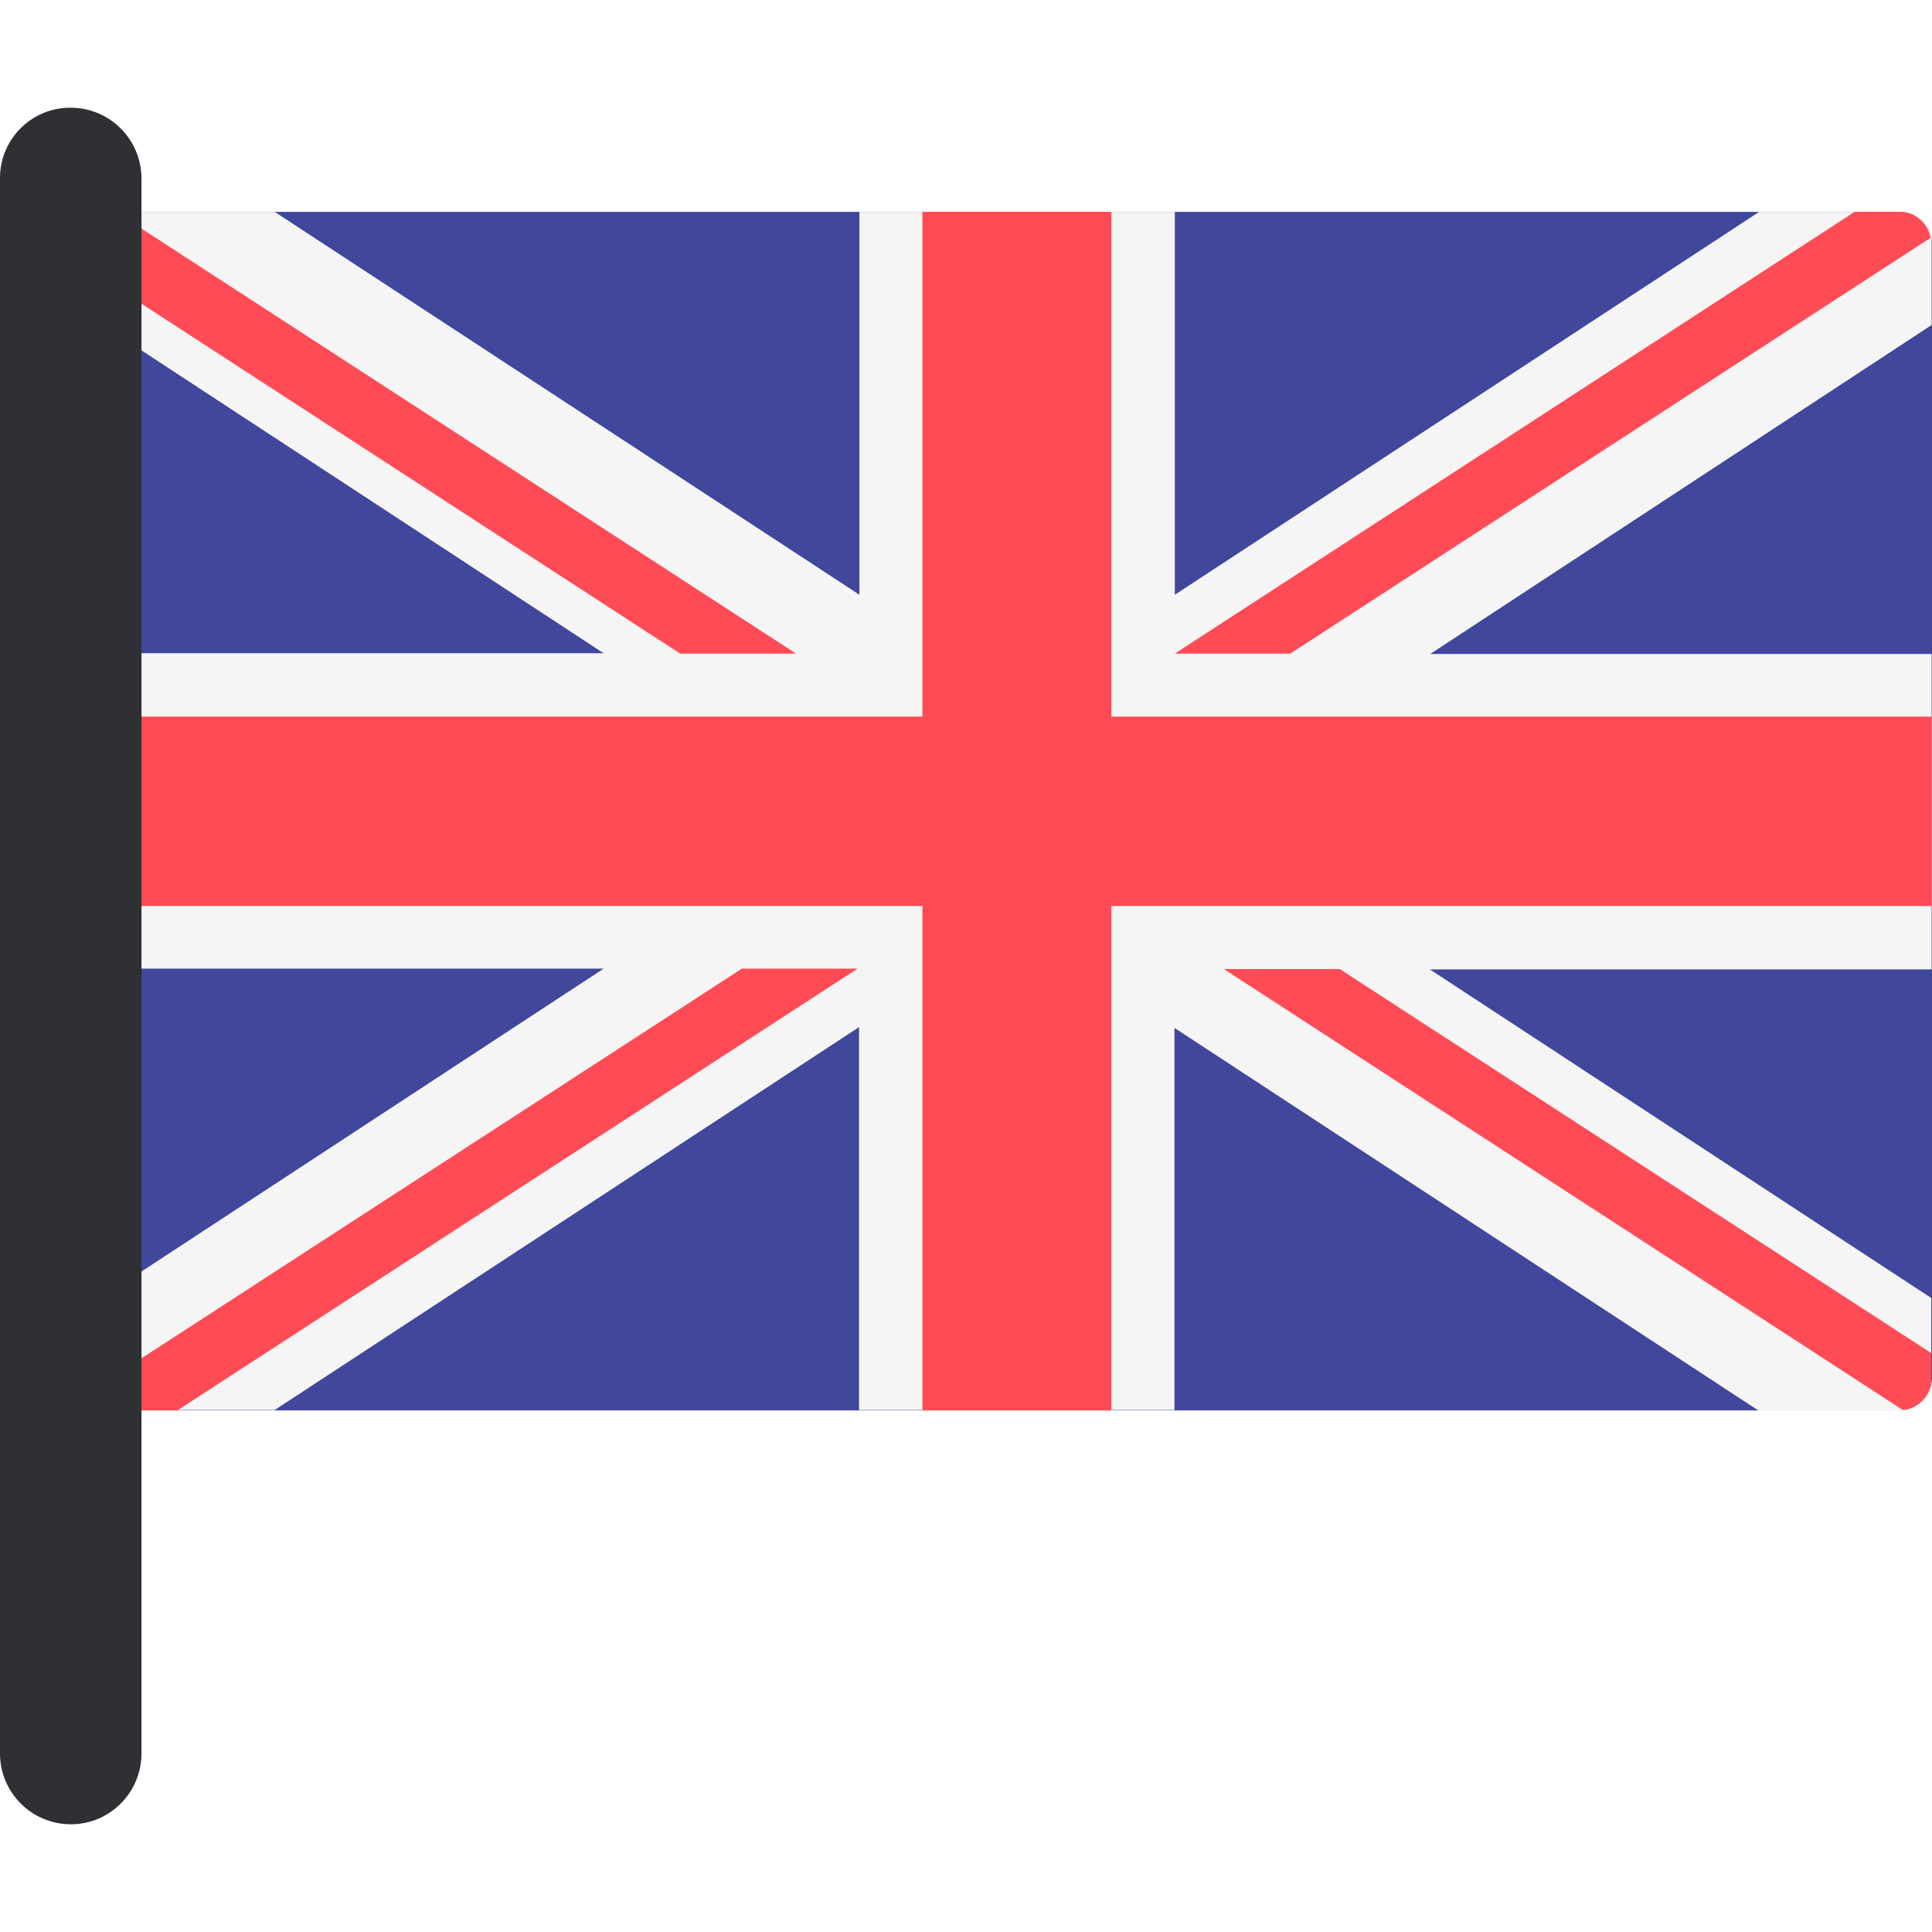
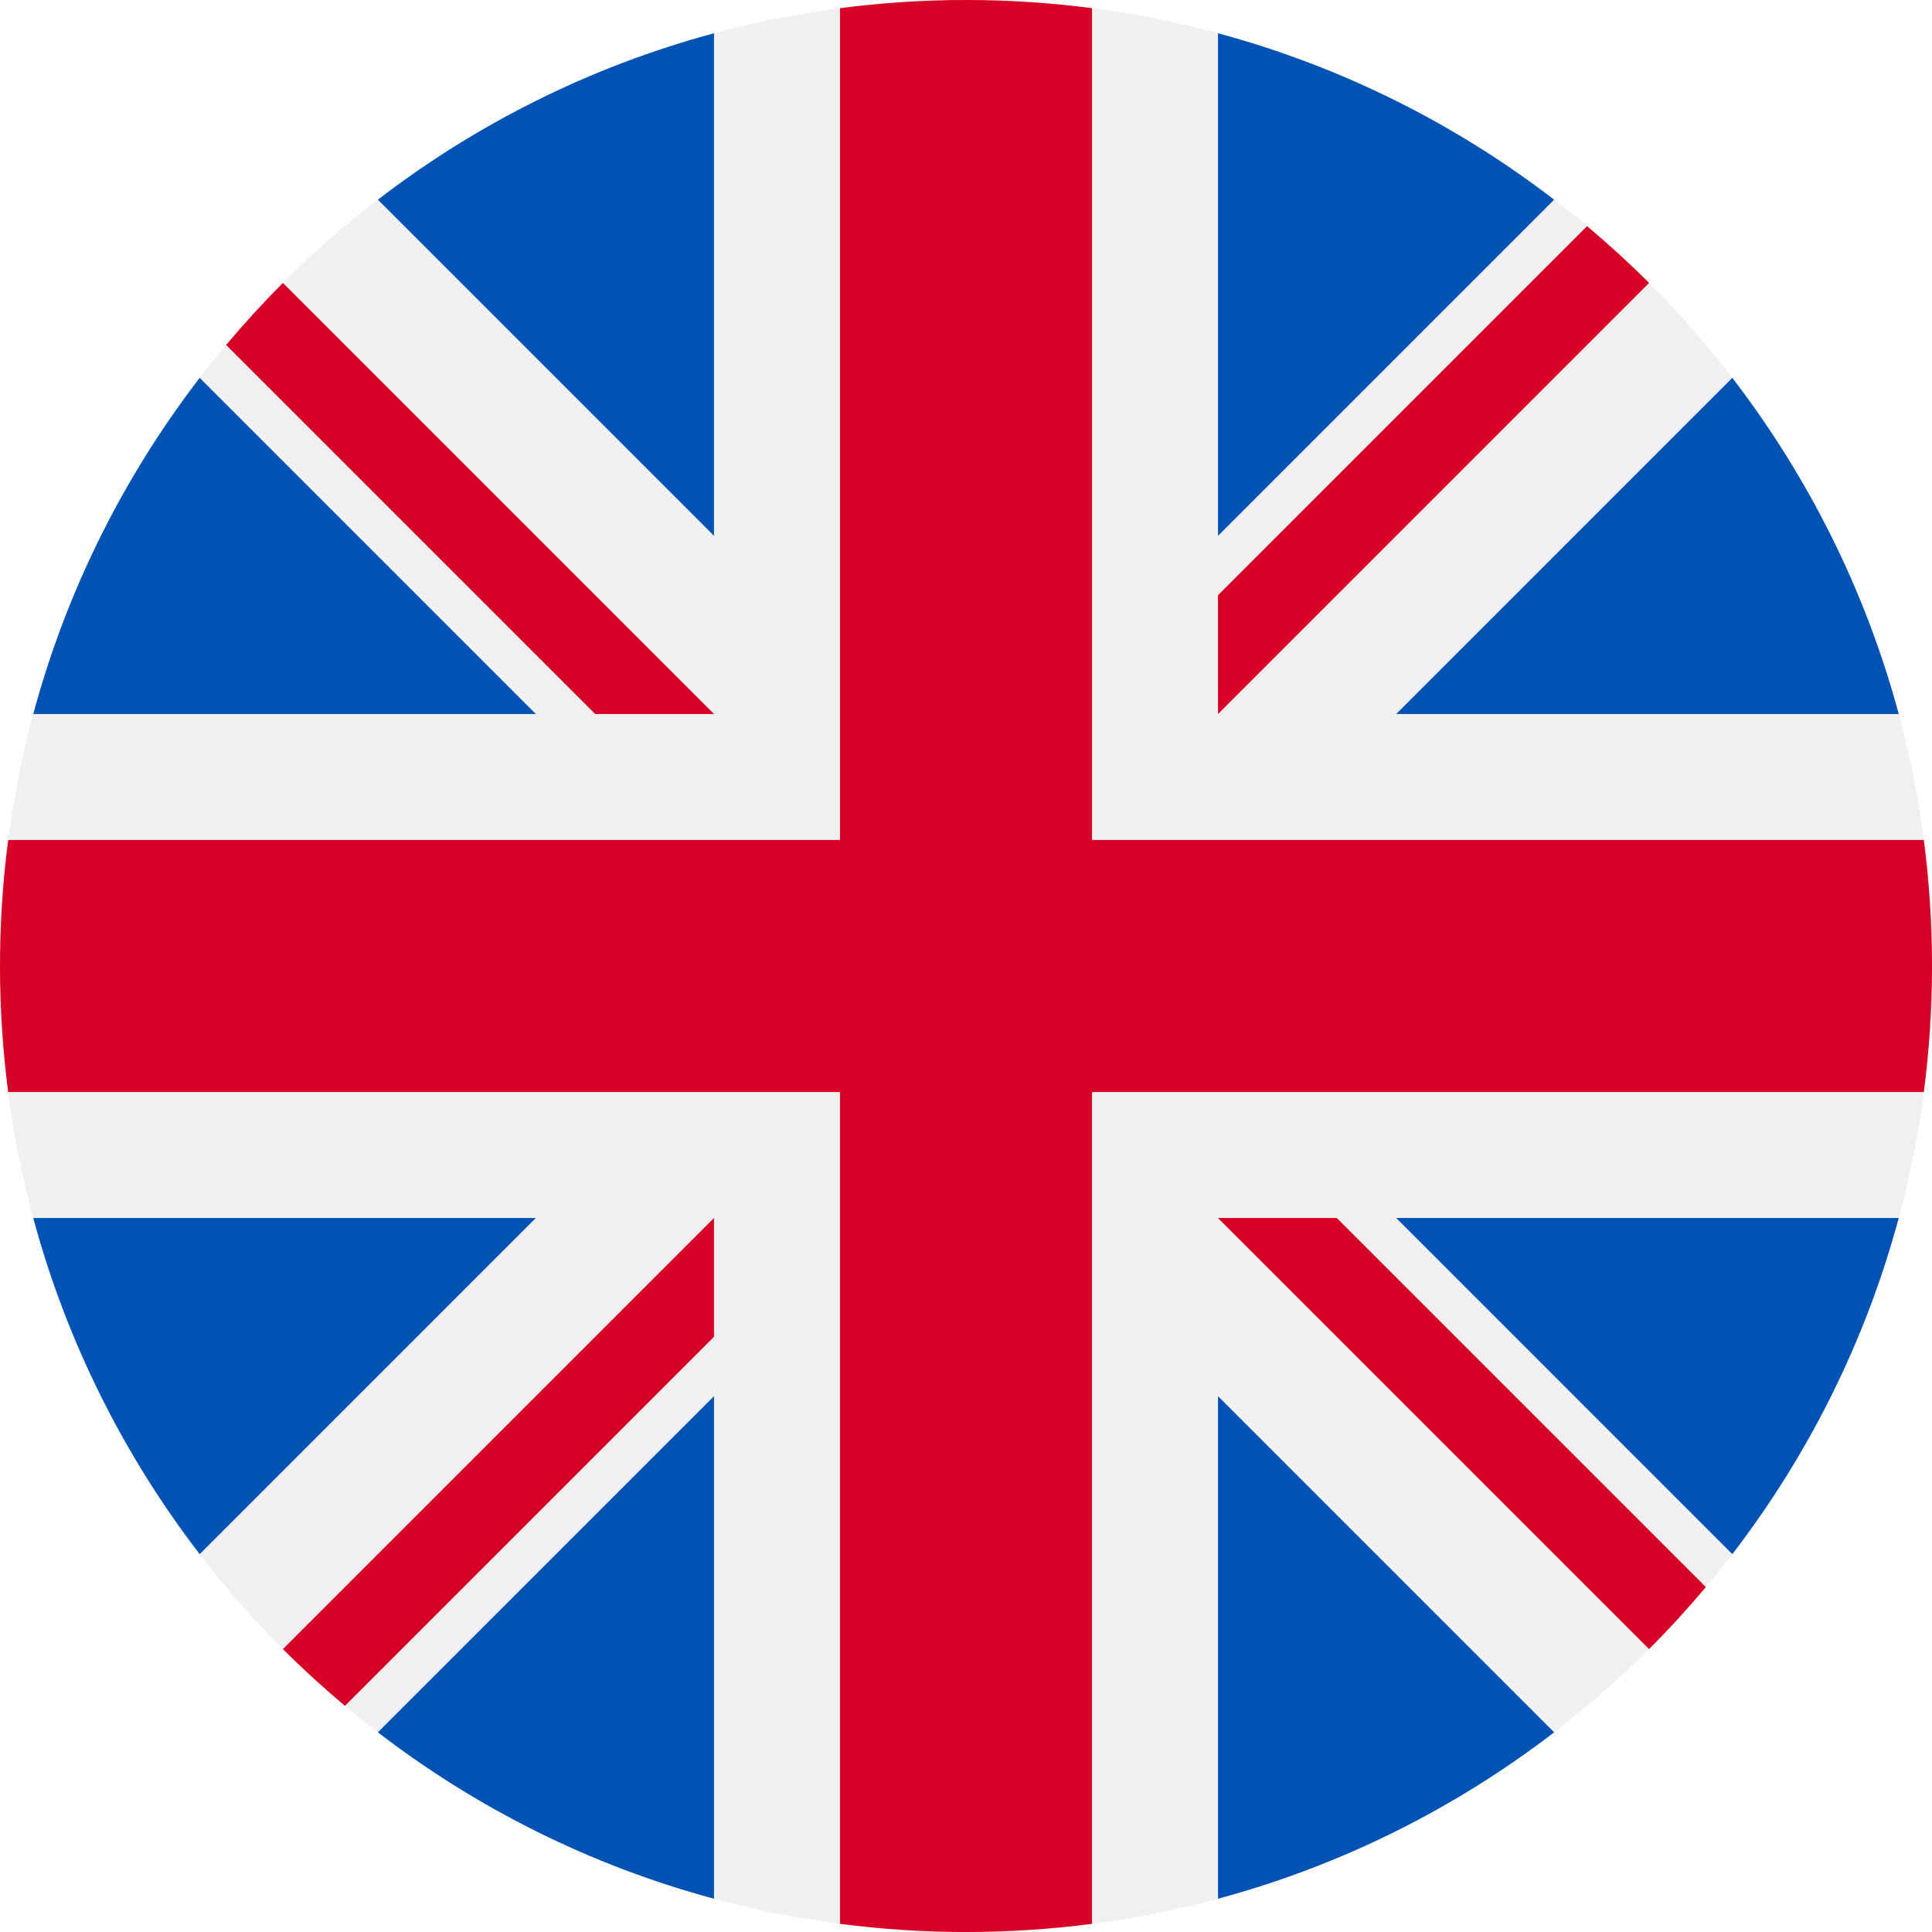
- <svg xmlns="http://www.w3.org/2000/svg" version="1.1" id="Layer_1" x="0px" y="0px" viewBox="0 0 512.1 512.1" style="enable-background:new 0 0 512.1 512.1;" xml:space="preserve">
-   <path style="fill:#41479B;" d="M503.5,373.85h-468c-4.7,0-8.5-3.8-8.5-8.5V64.65c0-4.7,3.8-8.5,8.5-8.5h468.1c4.7,0,8.5,3.8,8.5,8.5  v300.8C512,370.05,508.2,373.85,503.5,373.85z" />
-   <path style="fill:#F5F5F5;" d="M512,64.45c0-4.6-3.7-8.3-8.3-8.3h-37.4l-154.9,101.5V56.15h-83.6v101.5l-155-101.5H35.4  c-4.6,0-8.3,3.7-8.3,8.3v21.6l132.9,87.1H27.1v83.6H160l-132.9,87.1v21.6c0,4.6,3.7,8.3,8.3,8.3h37.4l154.9-101.5v101.5h83.6v-101.3  l154.9,101.5h37.4c4.6,0,8.3-3.7,8.3-8.3v-21.6L379,256.95h133v-83.6H379.1L512,86.15V64.45L512,64.45z" />
+ <svg xmlns="http://www.w3.org/2000/svg" version="1.1" id="Layer_1" x="0px" y="0px" viewBox="0 0 512 512" style="enable-background:new 0 0 512 512;" xml:space="preserve">
+   <circle style="fill:#F0F0F0;" cx="256" cy="256" r="256" />
  <g>
-     <polygon style="fill:#FF4B55;" points="512,189.95 294.6,189.95 294.6,56.15 244.5,56.15 244.5,189.95 27.1,189.95 27.1,240.15    244.5,240.15 244.5,373.85 294.6,373.85 294.6,240.15 512,240.15  " />
-     <path style="fill:#FF4B55;" d="M196.5,256.85L27.3,366.65c0.6,4,3.9,7.2,8.2,7.2H47l180.3-117.1h-30.8V256.85z" />
-     <path style="fill:#FF4B55;" d="M355.1,256.85h-30.7l180,116.9c4.2-0.4,7.5-3.9,7.5-8.2v-6.9L355.1,256.85z" />
-     <path style="fill:#FF4B55;" d="M27.1,73.75l153.2,99.5H211L31.9,56.95c-2.9,1.3-4.9,4.2-4.9,7.6C27.1,64.55,27.1,73.75,27.1,73.75z   " />
-     <path style="fill:#FF4B55;" d="M342,173.25l169.7-110.2c-0.7-3.9-4-6.9-8.1-6.9h-12l-180.2,117.1H342z" />
+     <path style="fill:#0052B4;" d="M52.92,100.142c-20.109,26.163-35.272,56.318-44.101,89.077h133.178L52.92,100.142z" />
+     <path style="fill:#0052B4;" d="M503.181,189.219c-8.829-32.758-23.993-62.913-44.101-89.076l-89.075,89.076H503.181z" />
+     <path style="fill:#0052B4;" d="M8.819,322.784c8.83,32.758,23.993,62.913,44.101,89.075l89.074-89.075L8.819,322.784L8.819,322.784   z" />
+     <path style="fill:#0052B4;" d="M411.858,52.921c-26.163-20.109-56.317-35.272-89.076-44.102v133.177L411.858,52.921z" />
+     <path style="fill:#0052B4;" d="M100.142,459.079c26.163,20.109,56.318,35.272,89.076,44.102V370.005L100.142,459.079z" />
+     <path style="fill:#0052B4;" d="M189.217,8.819c-32.758,8.83-62.913,23.993-89.075,44.101l89.075,89.075V8.819z" />
+     <path style="fill:#0052B4;" d="M322.783,503.181c32.758-8.83,62.913-23.993,89.075-44.101l-89.075-89.075V503.181z" />
+     <path style="fill:#0052B4;" d="M370.005,322.784l89.075,89.076c20.108-26.162,35.272-56.318,44.101-89.076H370.005z" />
  </g>
-   <path style="fill:#2E3033;" d="M18.8,483.55L18.8,483.55c-10.4,0-18.8-8.4-18.8-18.8V47.15c0-10.2,8.3-18.6,18.6-18.6h0.1  c10.4,0,18.8,8.4,18.8,18.8v417.4C37.5,475.15,29.1,483.55,18.8,483.55z" />
+   <g>
+     <path style="fill:#D80027;" d="M509.833,222.609h-220.44h-0.001V2.167C278.461,0.744,267.317,0,256,0   c-11.319,0-22.461,0.744-33.391,2.167v220.44v0.001H2.167C0.744,233.539,0,244.683,0,256c0,11.319,0.744,22.461,2.167,33.391   h220.44h0.001v220.442C233.539,511.256,244.681,512,256,512c11.317,0,22.461-0.743,33.391-2.167v-220.44v-0.001h220.442   C511.256,278.461,512,267.319,512,256C512,244.683,511.256,233.539,509.833,222.609z" />
+     <path style="fill:#D80027;" d="M322.783,322.784L322.783,322.784L437.019,437.02c5.254-5.252,10.266-10.743,15.048-16.435   l-97.802-97.802h-31.482V322.784z" />
+     <path style="fill:#D80027;" d="M189.217,322.784h-0.002L74.98,437.019c5.252,5.254,10.743,10.266,16.435,15.048l97.802-97.804   V322.784z" />
+     <path style="fill:#D80027;" d="M189.217,189.219v-0.002L74.981,74.98c-5.254,5.252-10.266,10.743-15.048,16.435l97.803,97.803   H189.217z" />
+     <path style="fill:#D80027;" d="M322.783,189.219L322.783,189.219L437.02,74.981c-5.252-5.254-10.743-10.266-16.435-15.047   l-97.802,97.803V189.219z" />
+   </g>
  <g>
</g>
  <g>
</g>
  <g>
</g>
  <g>
</g>
  <g>
</g>
  <g>
</g>
  <g>
</g>
  <g>
</g>
  <g>
</g>
  <g>
</g>
  <g>
</g>
  <g>
</g>
  <g>
</g>
  <g>
</g>
  <g>
</g>
</svg>
